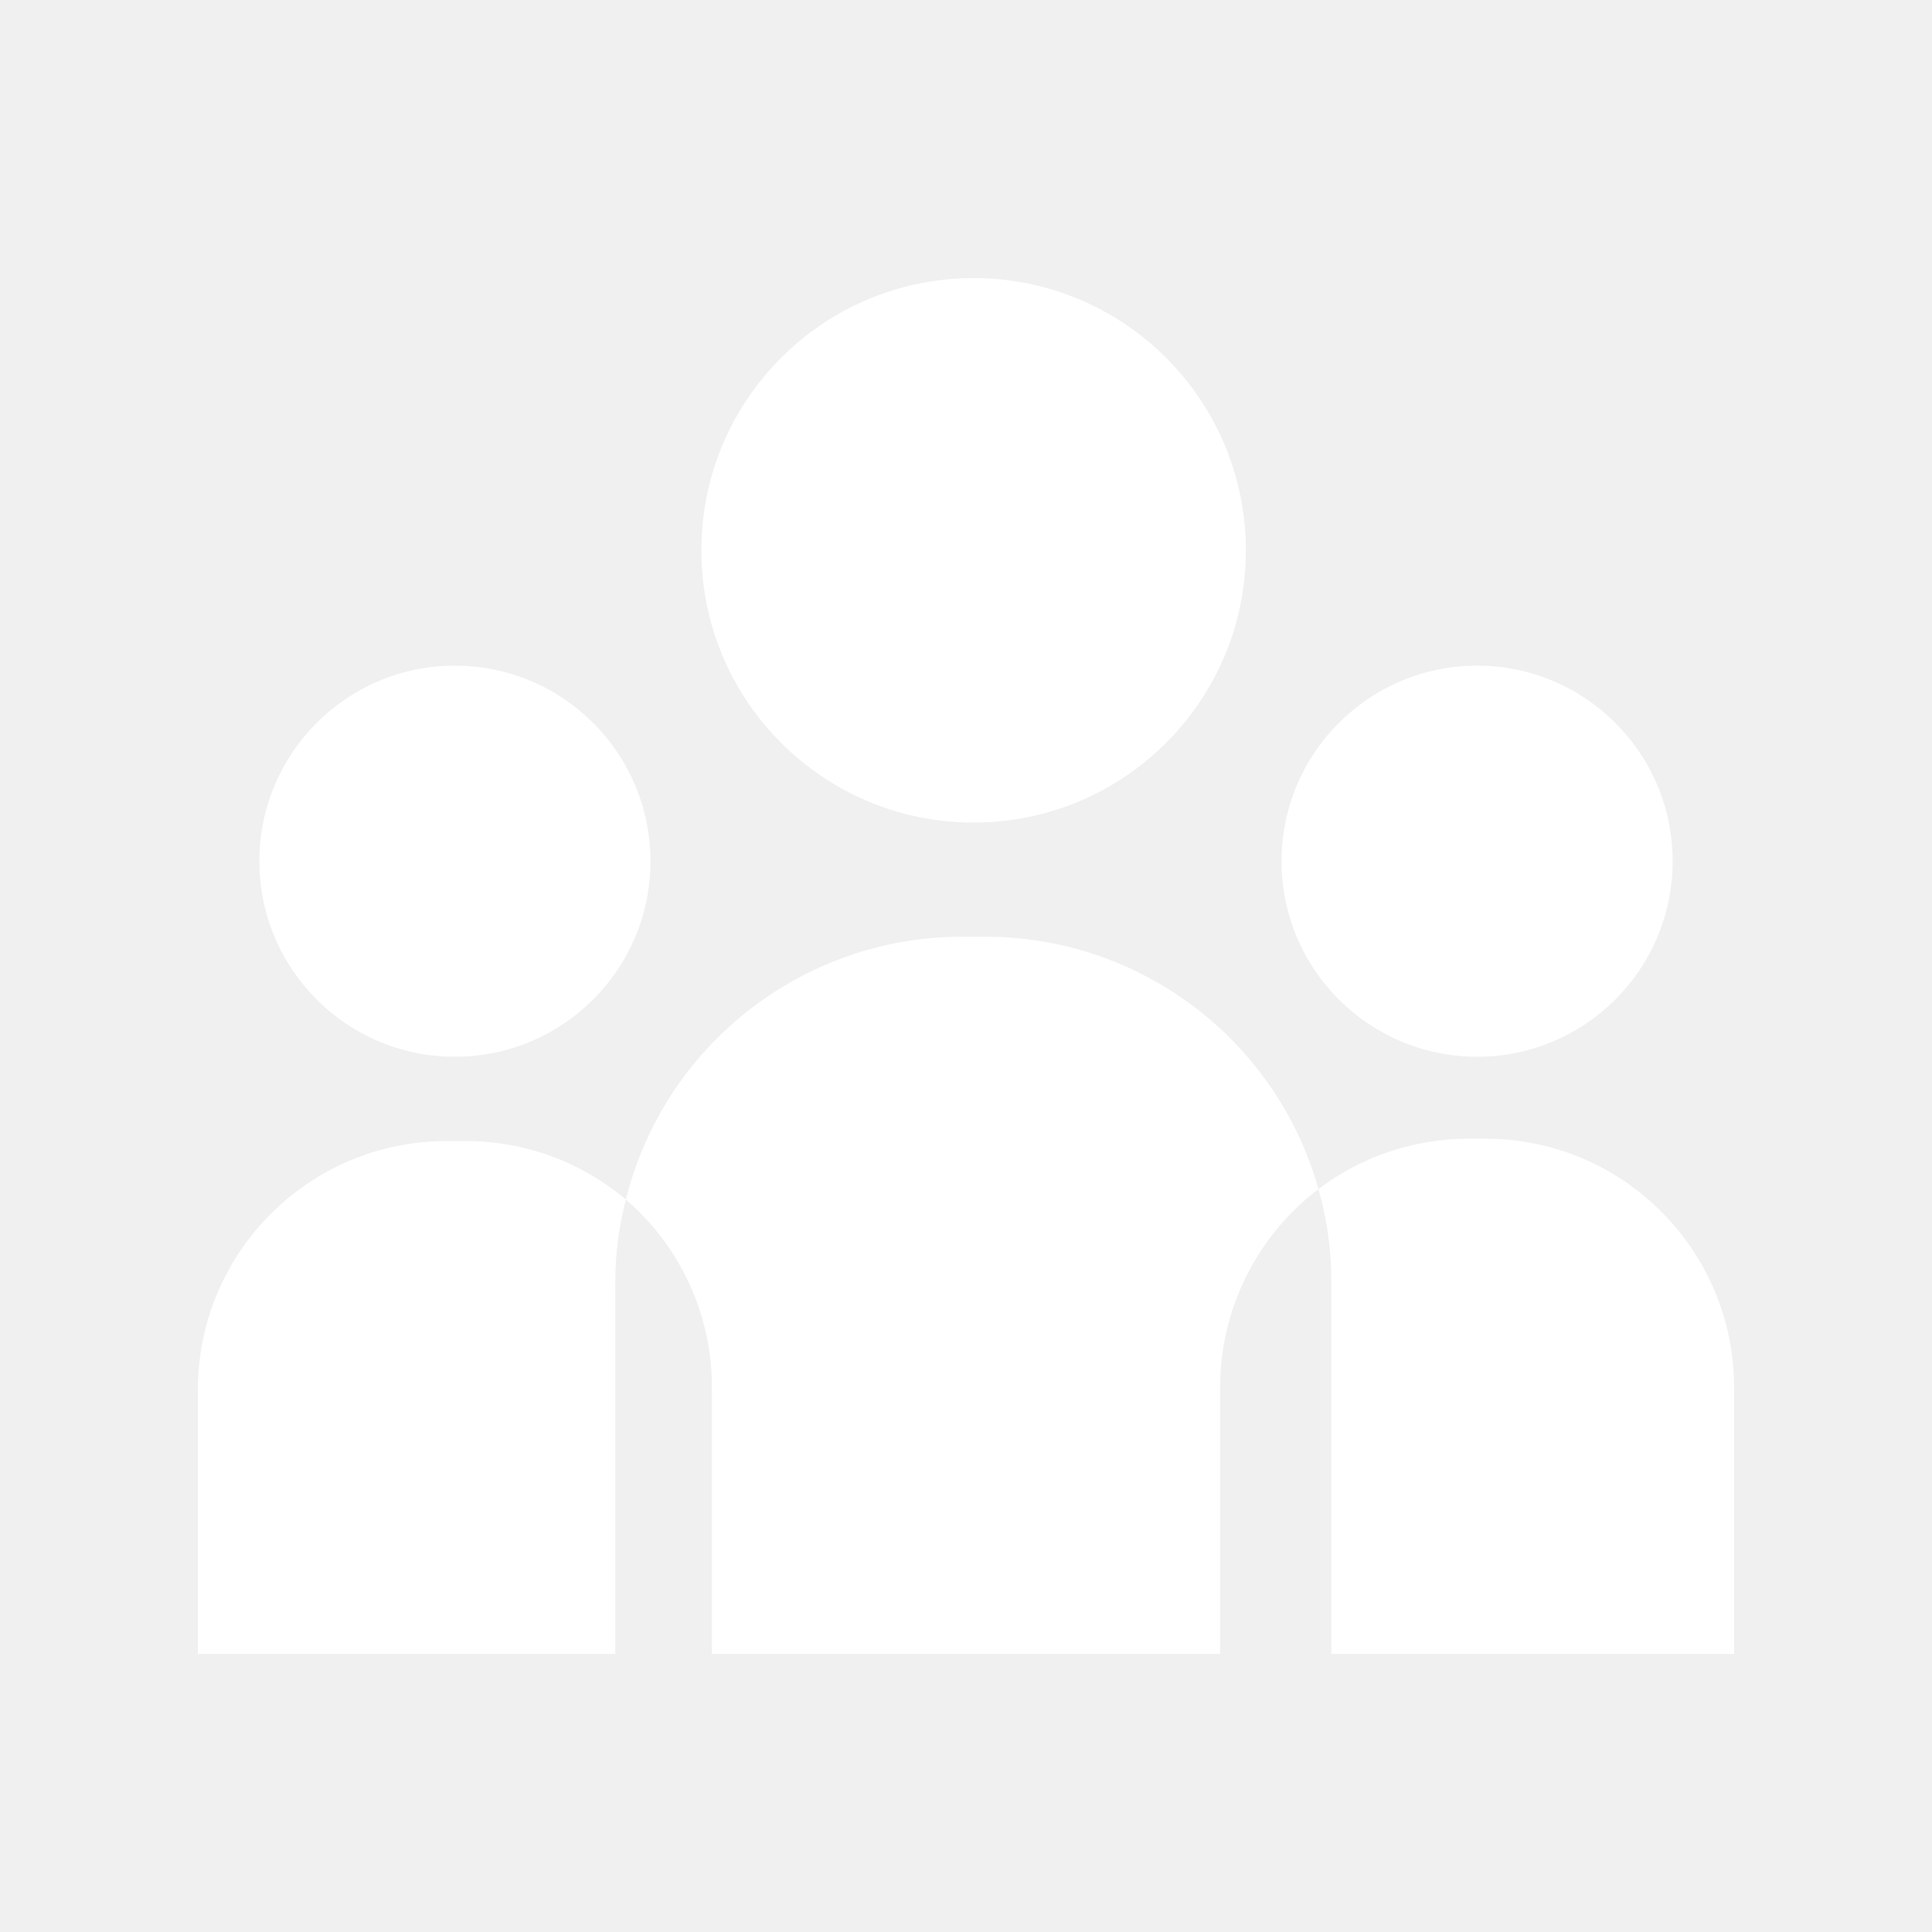
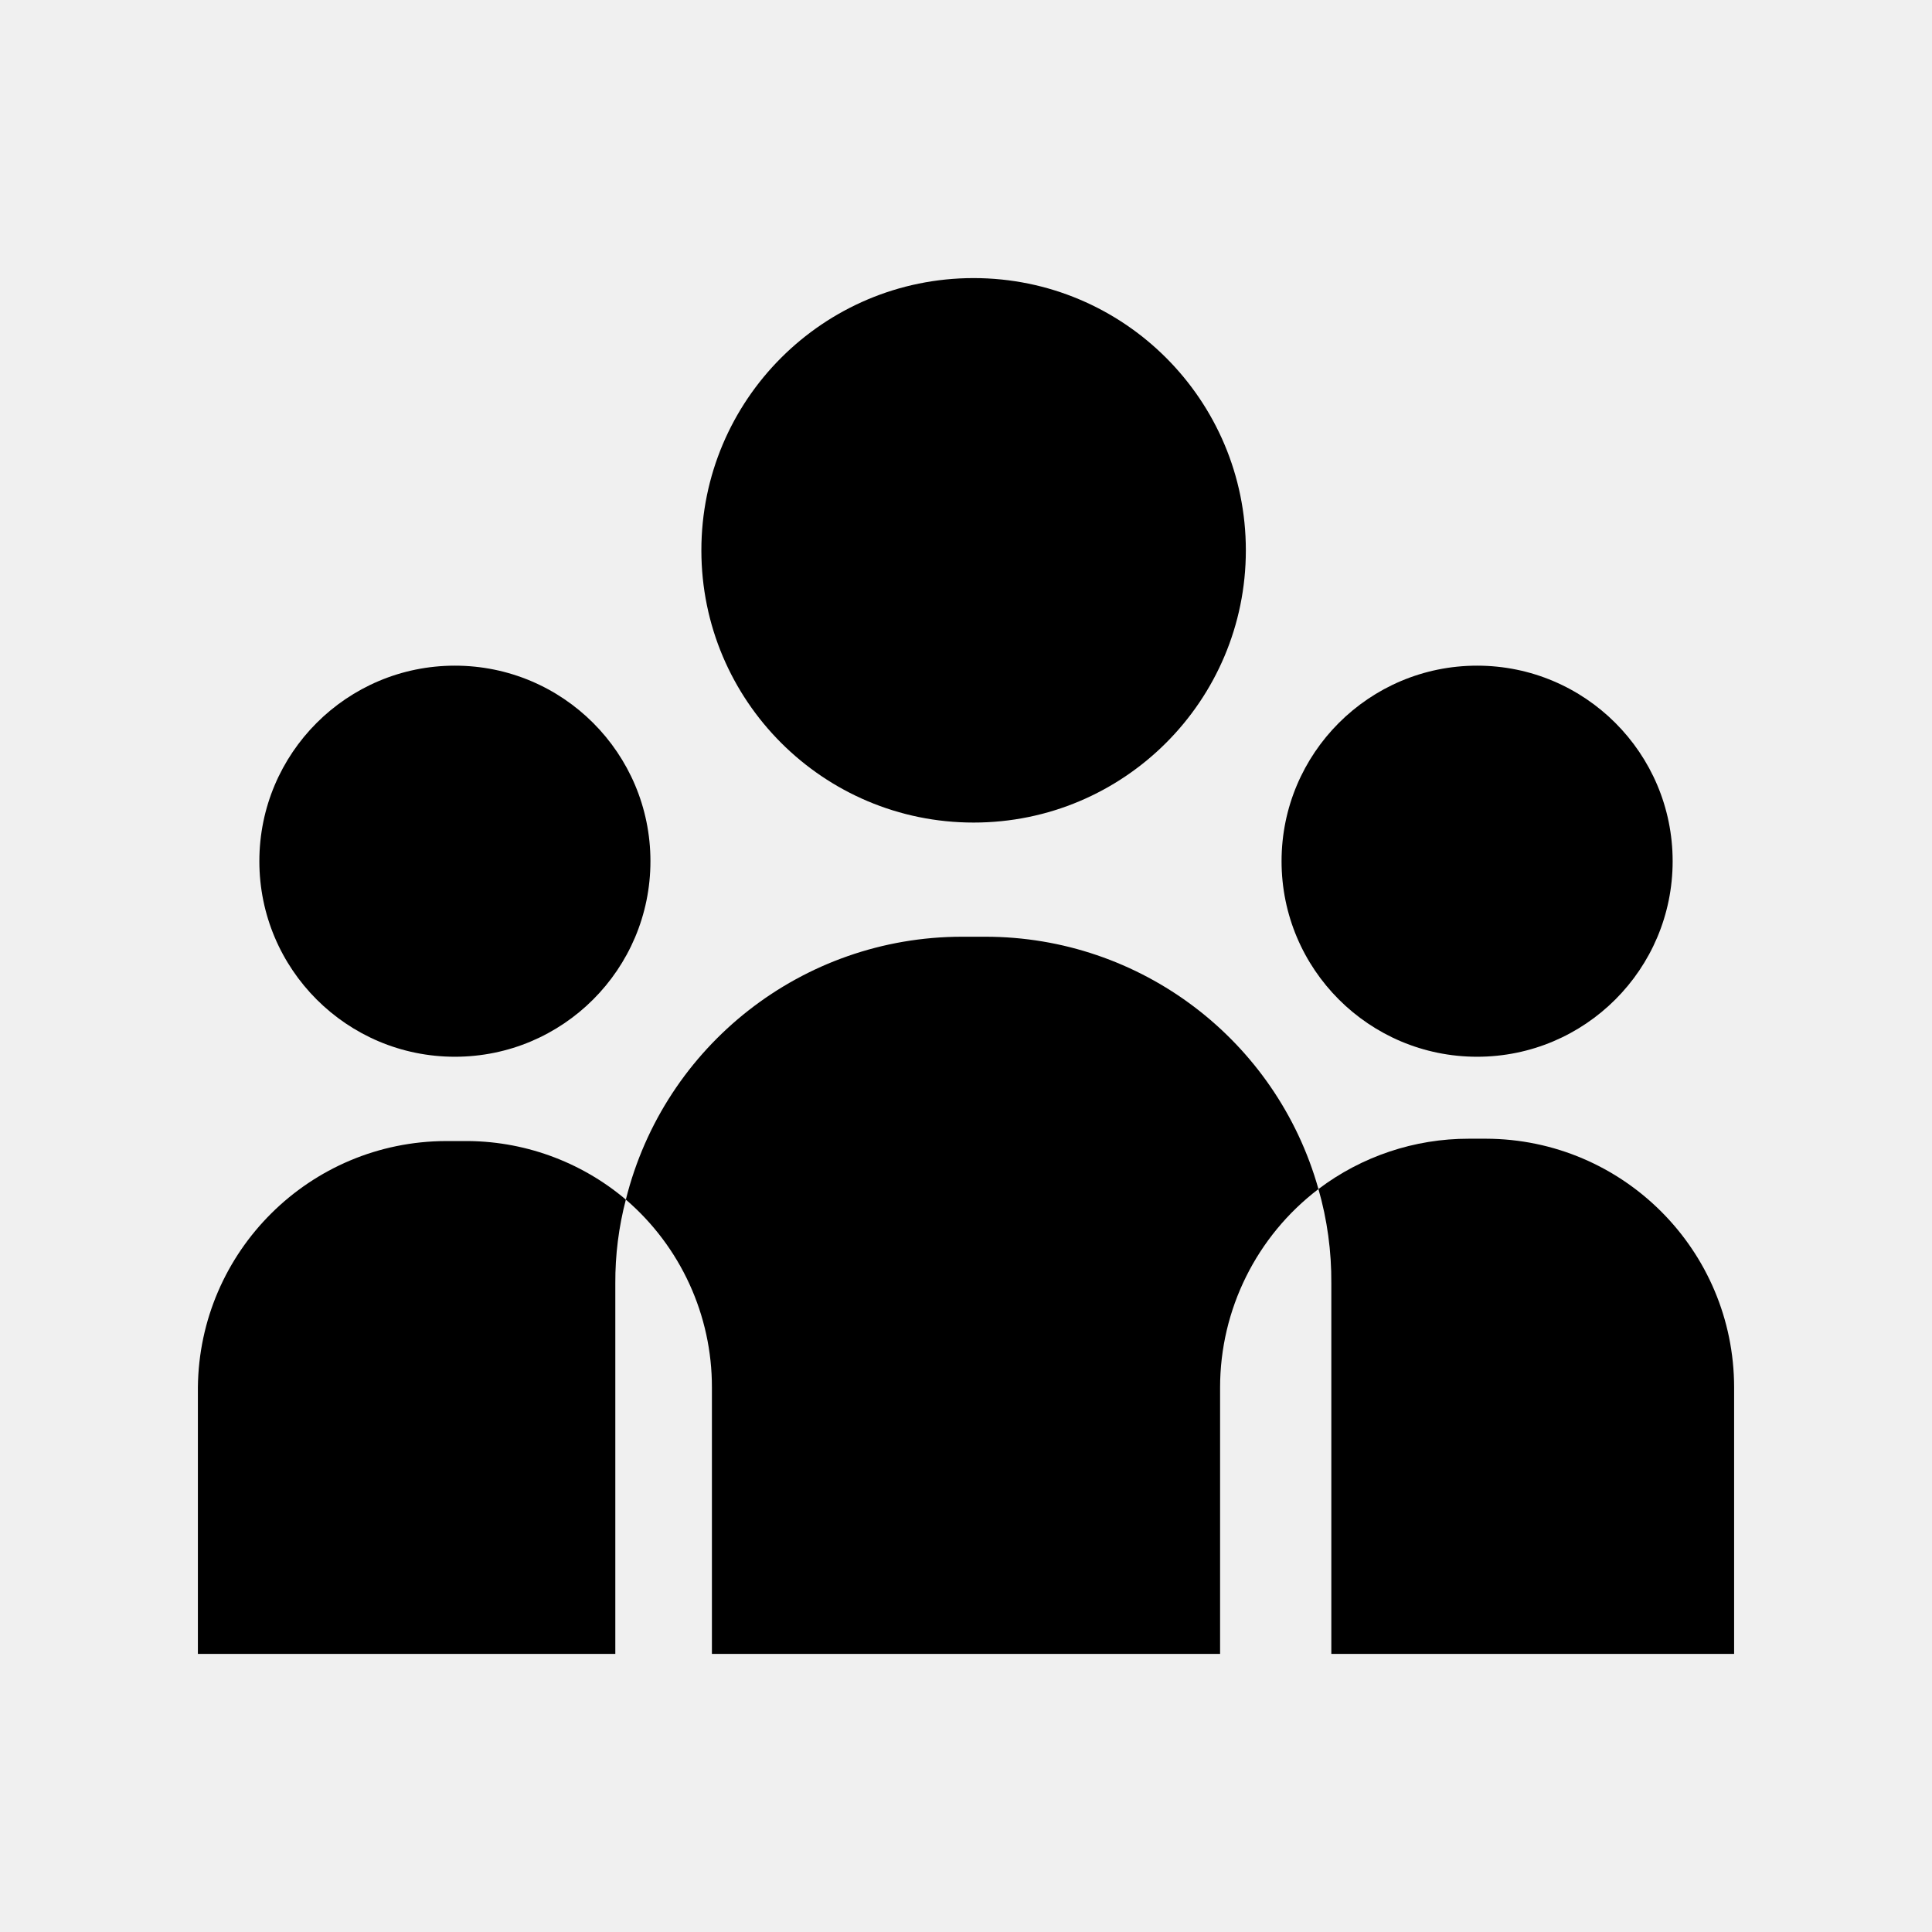
<svg xmlns="http://www.w3.org/2000/svg" viewBox="0 0 33 33">
-   <g fill="#fff">
+   <g fill="currentColor">
    <path d="m22.52 20.31a5.91 5.91 0 0 0 -5.69-4.31h-.4a5.92 5.92 0 0 0 -5.74 4.49 4.22 4.22 0 0 1 1.47 3.21v4.55h8.68v-4.55a4.26 4.26 0 0 1 1.68-3.39z" />
    <circle cx="16.63" cy="9.4" r="4.65" />
    <circle cx="25.23" cy="14.71" r="3.34" />
    <path d="m25.38 19.45h-.29a4.25 4.25 0 0 0 -2.57.86 5.69 5.69 0 0 1 .22 1.61v6.33h6.88v-4.55a4.25 4.25 0 0 0 -4.24-4.25z" />
    <circle cx="7.77" cy="14.71" r="3.34" />
    <path d="m10.69 20.49a4.23 4.23 0 0 0 -2.78-1h-.29a4.25 4.25 0 0 0 -4.24 4.21v4.55h7.13v-6.33a5.55 5.55 0 0 1 .18-1.43z" />
  </g>
</svg>
